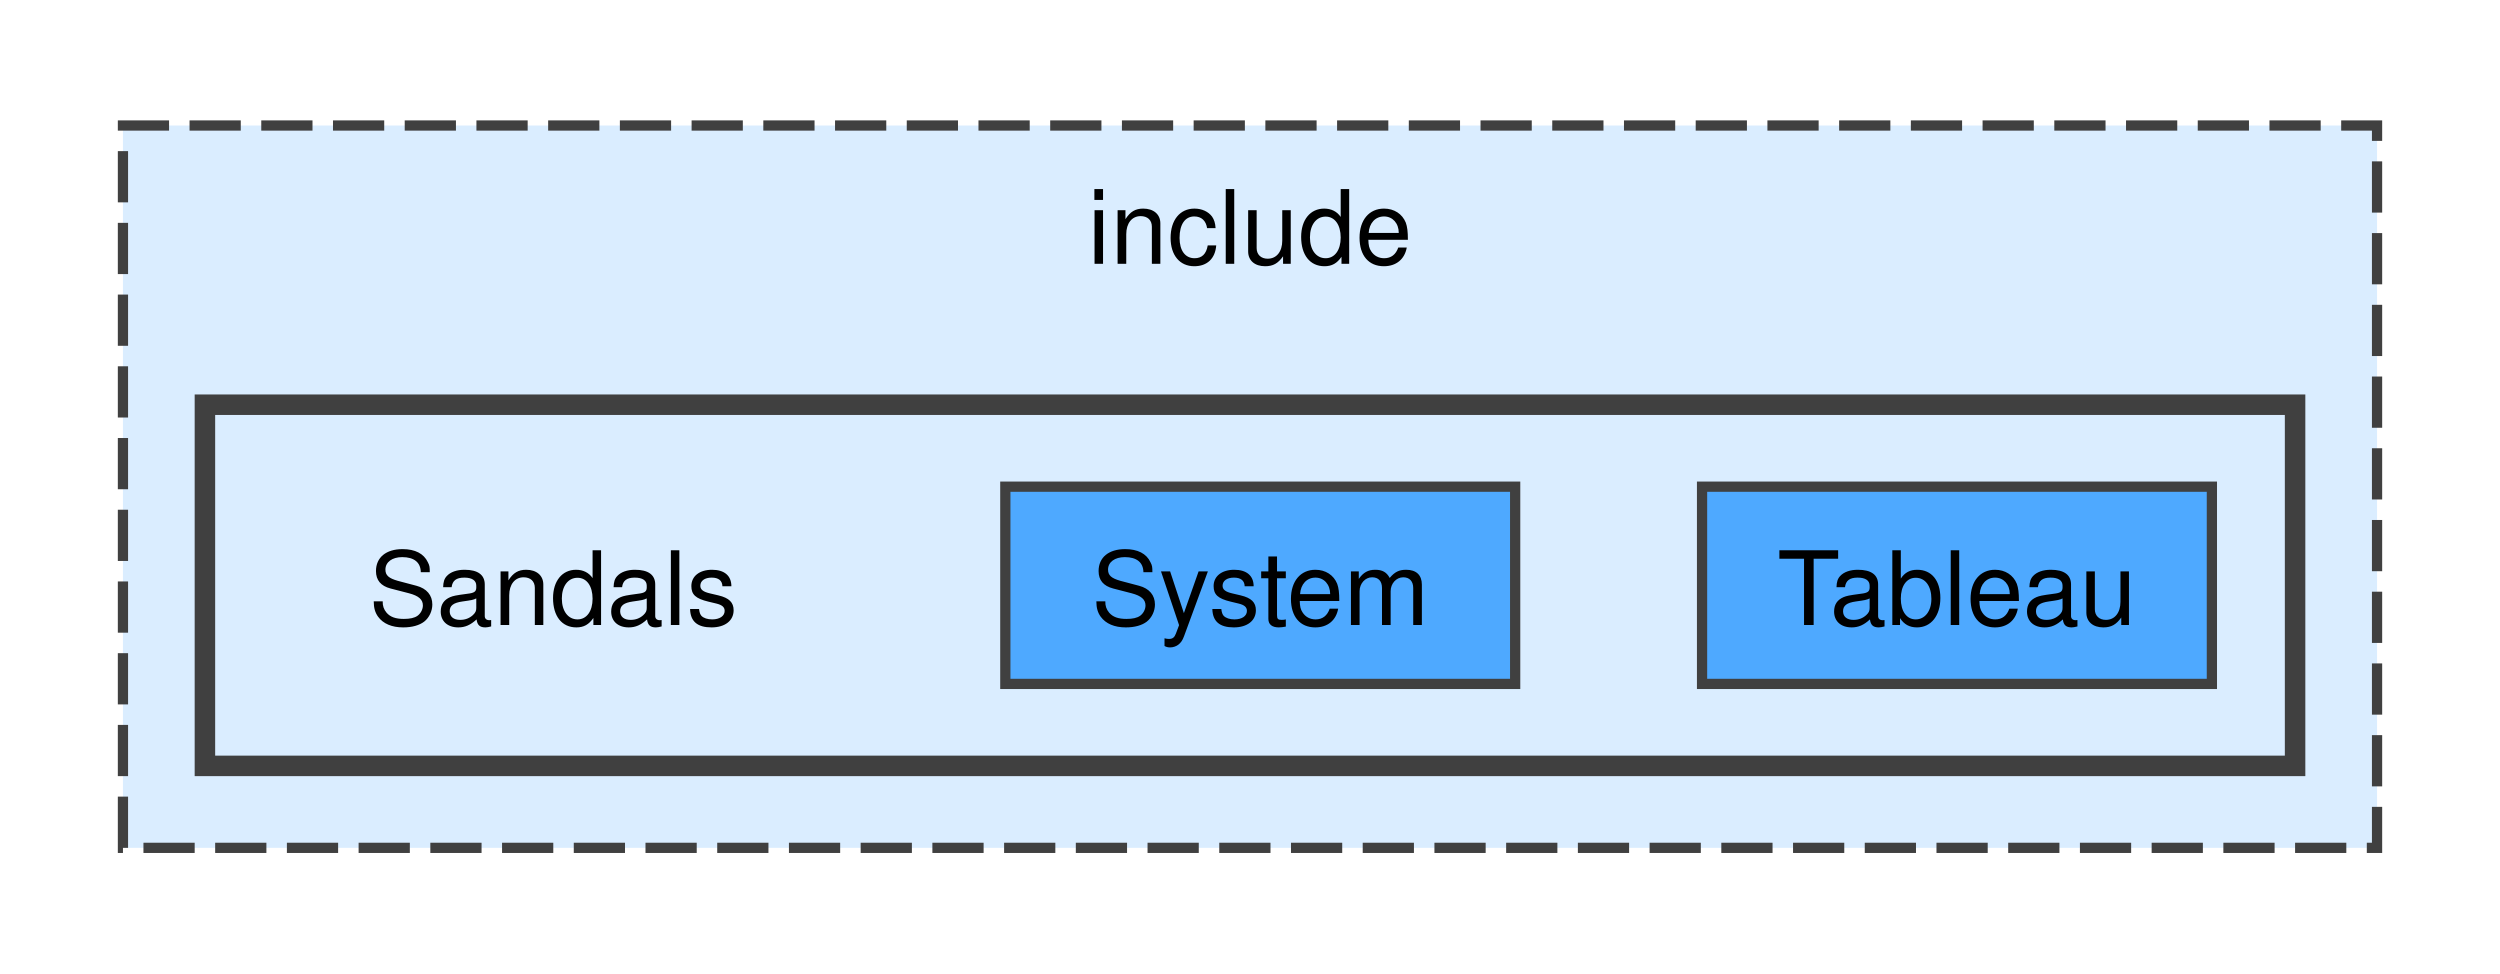
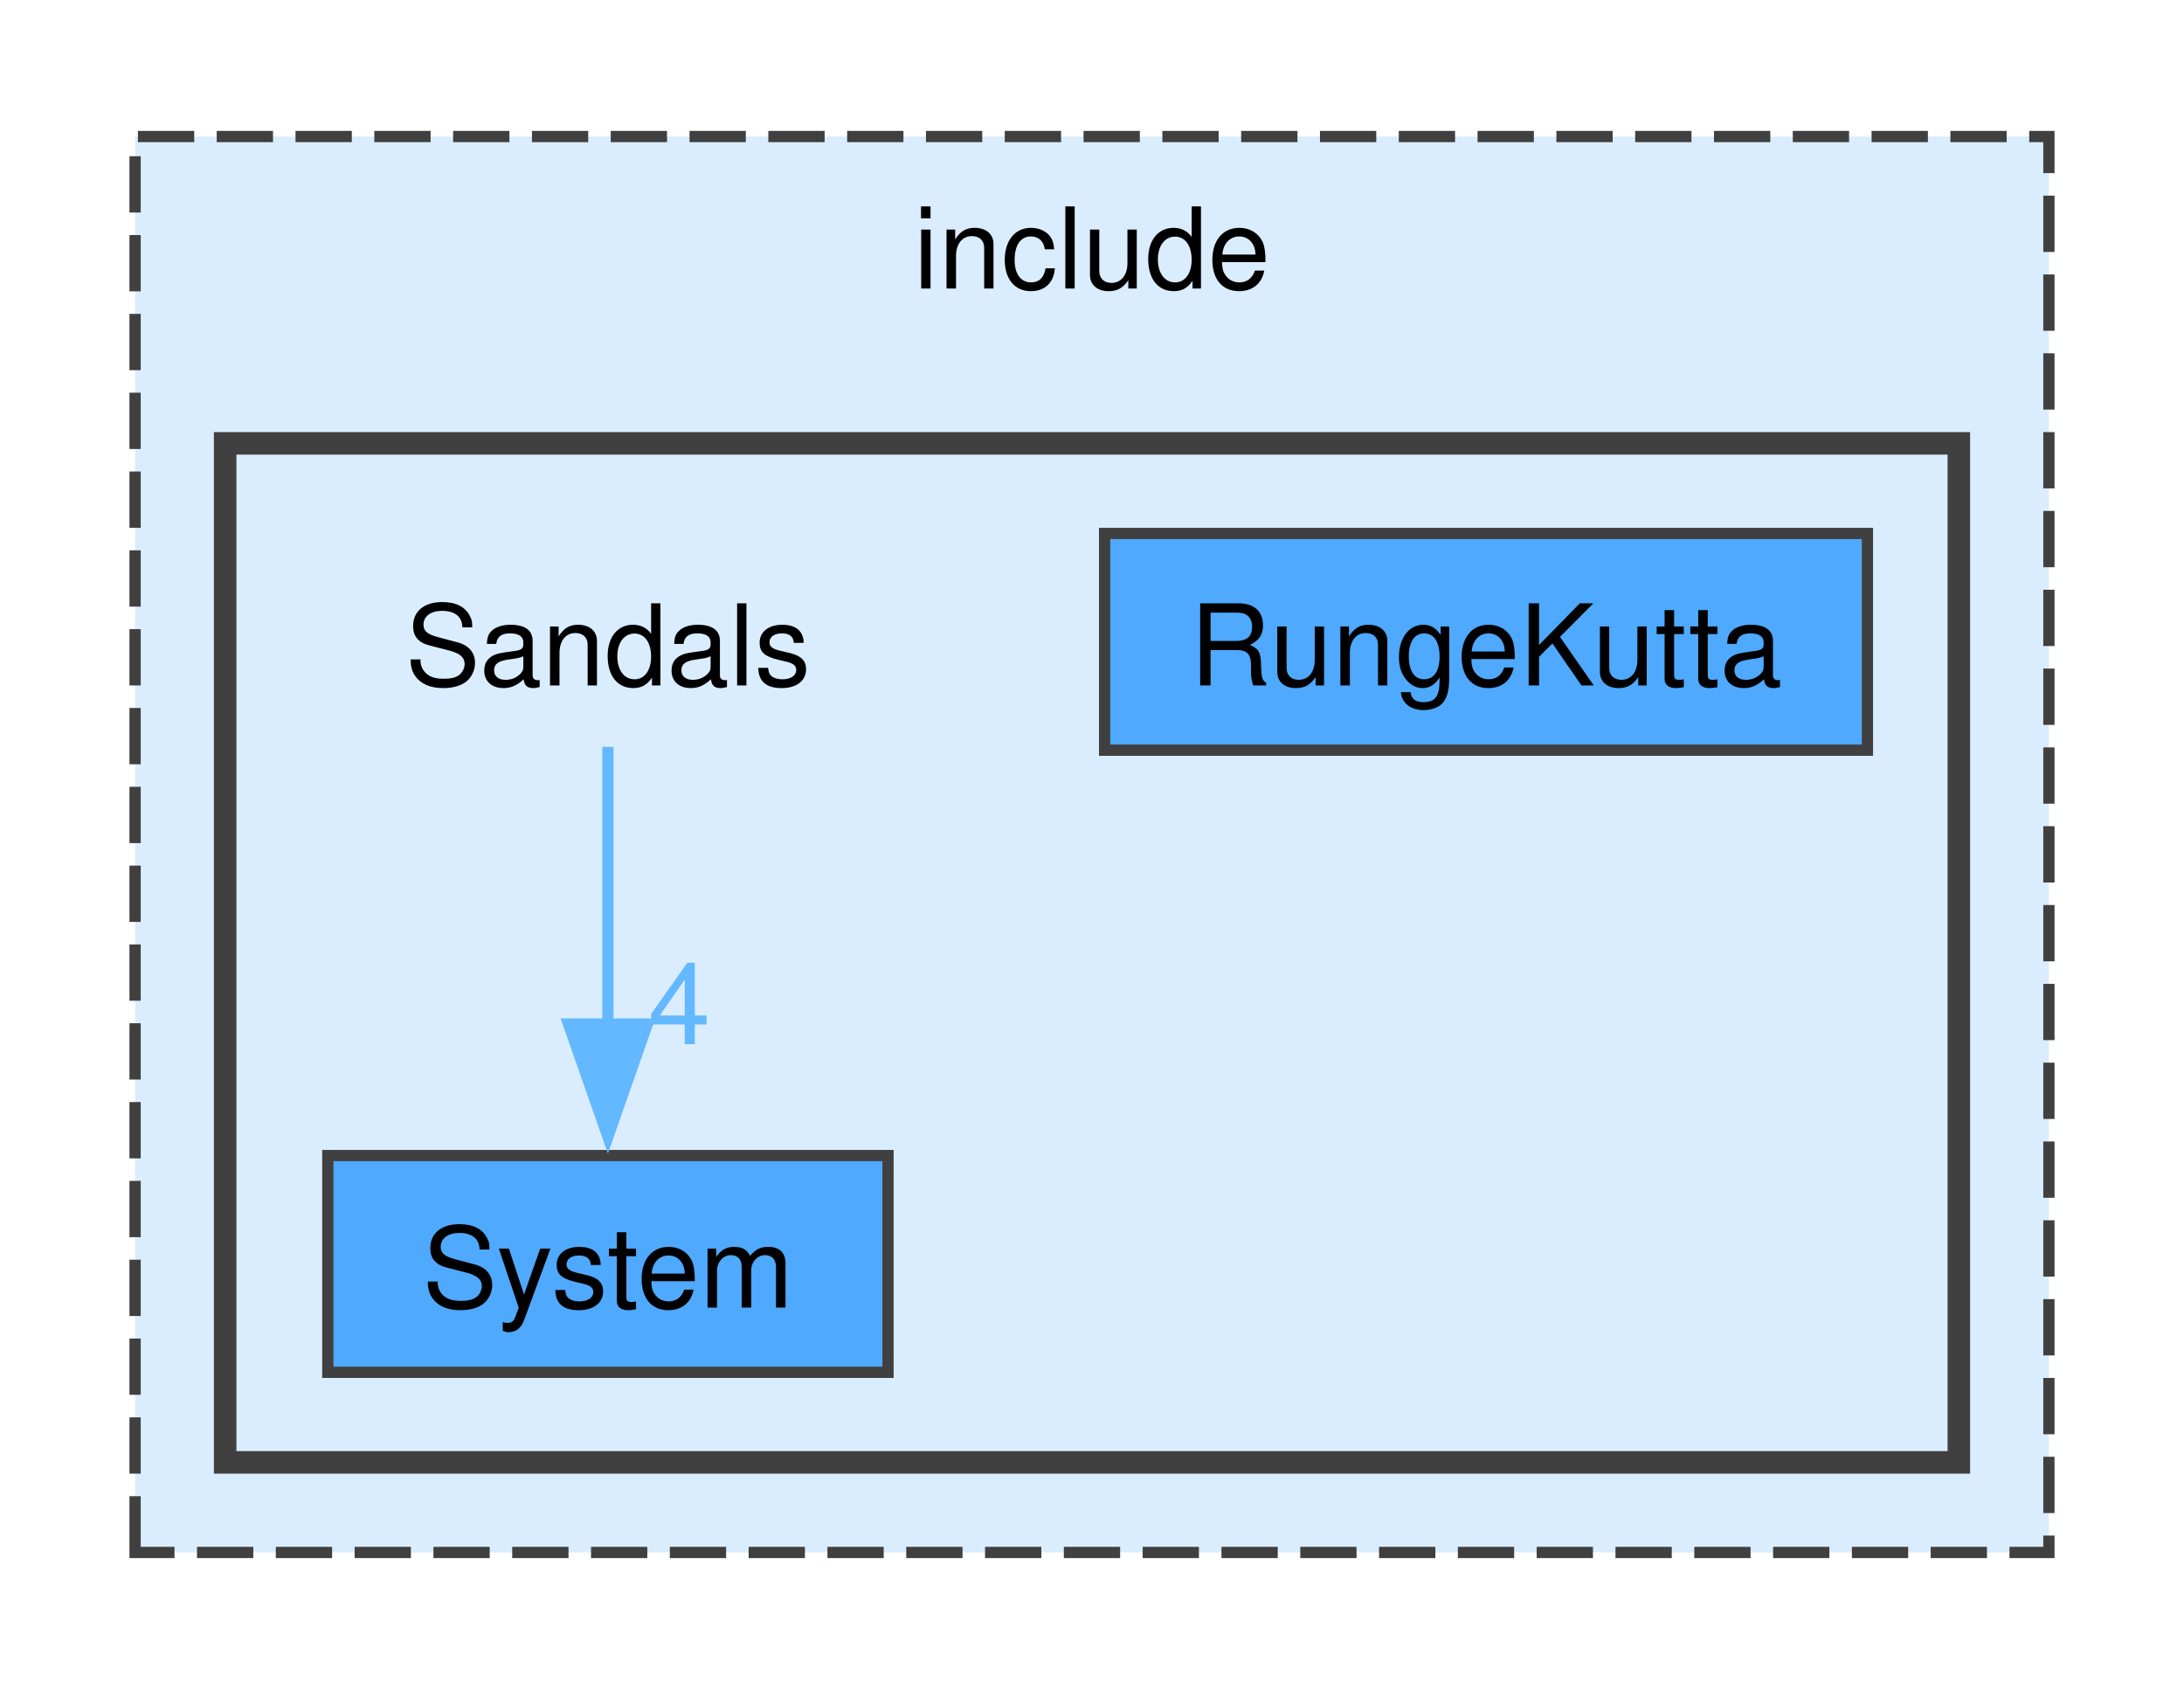
- <svg xmlns="http://www.w3.org/2000/svg" xmlns:xlink="http://www.w3.org/1999/xlink" width="244pt" height="95pt" viewBox="0.00 0.00 244.00 94.50">
-   <g id="graph0" class="graph" transform="scale(1 1) rotate(0) translate(4 90.5)">
+ <svg xmlns="http://www.w3.org/2000/svg" xmlns:xlink="http://www.w3.org/1999/xlink" width="194pt" height="150pt" viewBox="0.00 0.00 194.00 149.75">
+   <g id="graph0" class="graph" transform="scale(1 1) rotate(0) translate(4 145.75)">
    <g id="clust1" class="cluster">
      <g id="a_clust1">
        <a xlink:href="dir_d44c64559bbebec7f509842c48db8b23.html" target="_top" xlink:title="include">
-           <polygon fill="#daedff" stroke="#404040" stroke-dasharray="5,2" points="8,-8 8,-78.5 228,-78.5 228,-8 8,-8" />
-           <text text-anchor="middle" x="118" y="-65" font-family="Helvetica,sans-Serif" font-size="10.00">include</text>
+           <polygon fill="#daedff" stroke="#404040" stroke-dasharray="5,2" points="8,-8 8,-133.75 178,-133.75 178,-8 8,-8" />
+           <text text-anchor="middle" x="93" y="-120.25" font-family="Helvetica,sans-Serif" font-size="10.00">include</text>
        </a>
      </g>
    </g>
    <g id="clust2" class="cluster">
      <g id="a_clust2">
        <a xlink:href="dir_897bfc2149a094f38e3fcfed941b9c13.html" target="_top">
-           <polygon fill="#daedff" stroke="#404040" stroke-width="2" points="16,-16 16,-51.25 220,-51.25 220,-16 16,-16" />
+           <polygon fill="#daedff" stroke="#404040" stroke-width="2" points="16,-16 16,-106.5 170,-106.5 170,-16 16,-16" />
        </a>
      </g>
    </g>
    <g id="node1" class="node">
-       <text text-anchor="middle" x="50" y="-29.75" font-family="Helvetica,sans-Serif" font-size="10.00">Sandals</text>
+       <text text-anchor="middle" x="50" y="-85" font-family="Helvetica,sans-Serif" font-size="10.00">Sandals</text>
+     </g>
+     <g id="node3" class="node">
+       <g id="a_node3">
+         <a xlink:href="dir_e3f01be4207495917c59f0193678e431.html" target="_top" xlink:title="System">
+           <polygon fill="#4ea9ff" stroke="#404040" points="74.88,-43.25 25.12,-43.25 25.12,-24 74.88,-24 74.88,-43.25" />
+           <text text-anchor="middle" x="50" y="-29.75" font-family="Helvetica,sans-Serif" font-size="10.00">System</text>
+         </a>
+       </g>
+     </g>
+     <g id="edge1" class="edge">
+       <g id="a_edge1">
+         <a xlink:href="dir_000004_000005.html" target="_top">
+           <path fill="none" stroke="#63b8ff" d="M50,-79.55C50,-72.95 50,-63.44 50,-54.86" />
+           <polygon fill="#63b8ff" stroke="#63b8ff" points="53.5,-54.93 50,-44.93 46.5,-54.93 53.5,-54.93" />
+         </a>
+       </g>
+       <g id="a_edge1-headlabel">
+         <a xlink:href="dir_000004_000005.html" target="_top" xlink:title="4">
+           <text text-anchor="middle" x="56.34" y="-53.14" font-family="Helvetica,sans-Serif" font-size="10.00" fill="#63b8ff">4</text>
+         </a>
+       </g>
    </g>
    <g id="node2" class="node">
      <g id="a_node2">
-         <a xlink:href="dir_e3f01be4207495917c59f0193678e431.html" target="_top" xlink:title="System">
-           <polygon fill="#4ea9ff" stroke="#404040" points="143.88,-43.25 94.12,-43.25 94.12,-24 143.88,-24 143.88,-43.25" />
-           <text text-anchor="middle" x="119" y="-29.75" font-family="Helvetica,sans-Serif" font-size="10.00">System</text>
-         </a>
-       </g>
-     </g>
-     <g id="node3" class="node">
-       <g id="a_node3">
-         <a xlink:href="dir_f1663200bca5f59da59ecd01e284f6ac.html" target="_top" xlink:title="Tableau">
-           <polygon fill="#4ea9ff" stroke="#404040" points="211.88,-43.25 162.12,-43.25 162.12,-24 211.88,-24 211.88,-43.25" />
-           <text text-anchor="middle" x="187" y="-29.75" font-family="Helvetica,sans-Serif" font-size="10.00">Tableau</text>
+         <a xlink:href="dir_a2b8e6e8bc5496fcb9ad26110b81b5a1.html" target="_top" xlink:title="RungeKutta">
+           <polygon fill="#4ea9ff" stroke="#404040" points="161.88,-98.5 94.12,-98.5 94.12,-79.25 161.88,-79.25 161.88,-98.5" />
+           <text text-anchor="middle" x="128" y="-85" font-family="Helvetica,sans-Serif" font-size="10.00">RungeKutta</text>
        </a>
      </g>
    </g>
  </g>
</svg>
